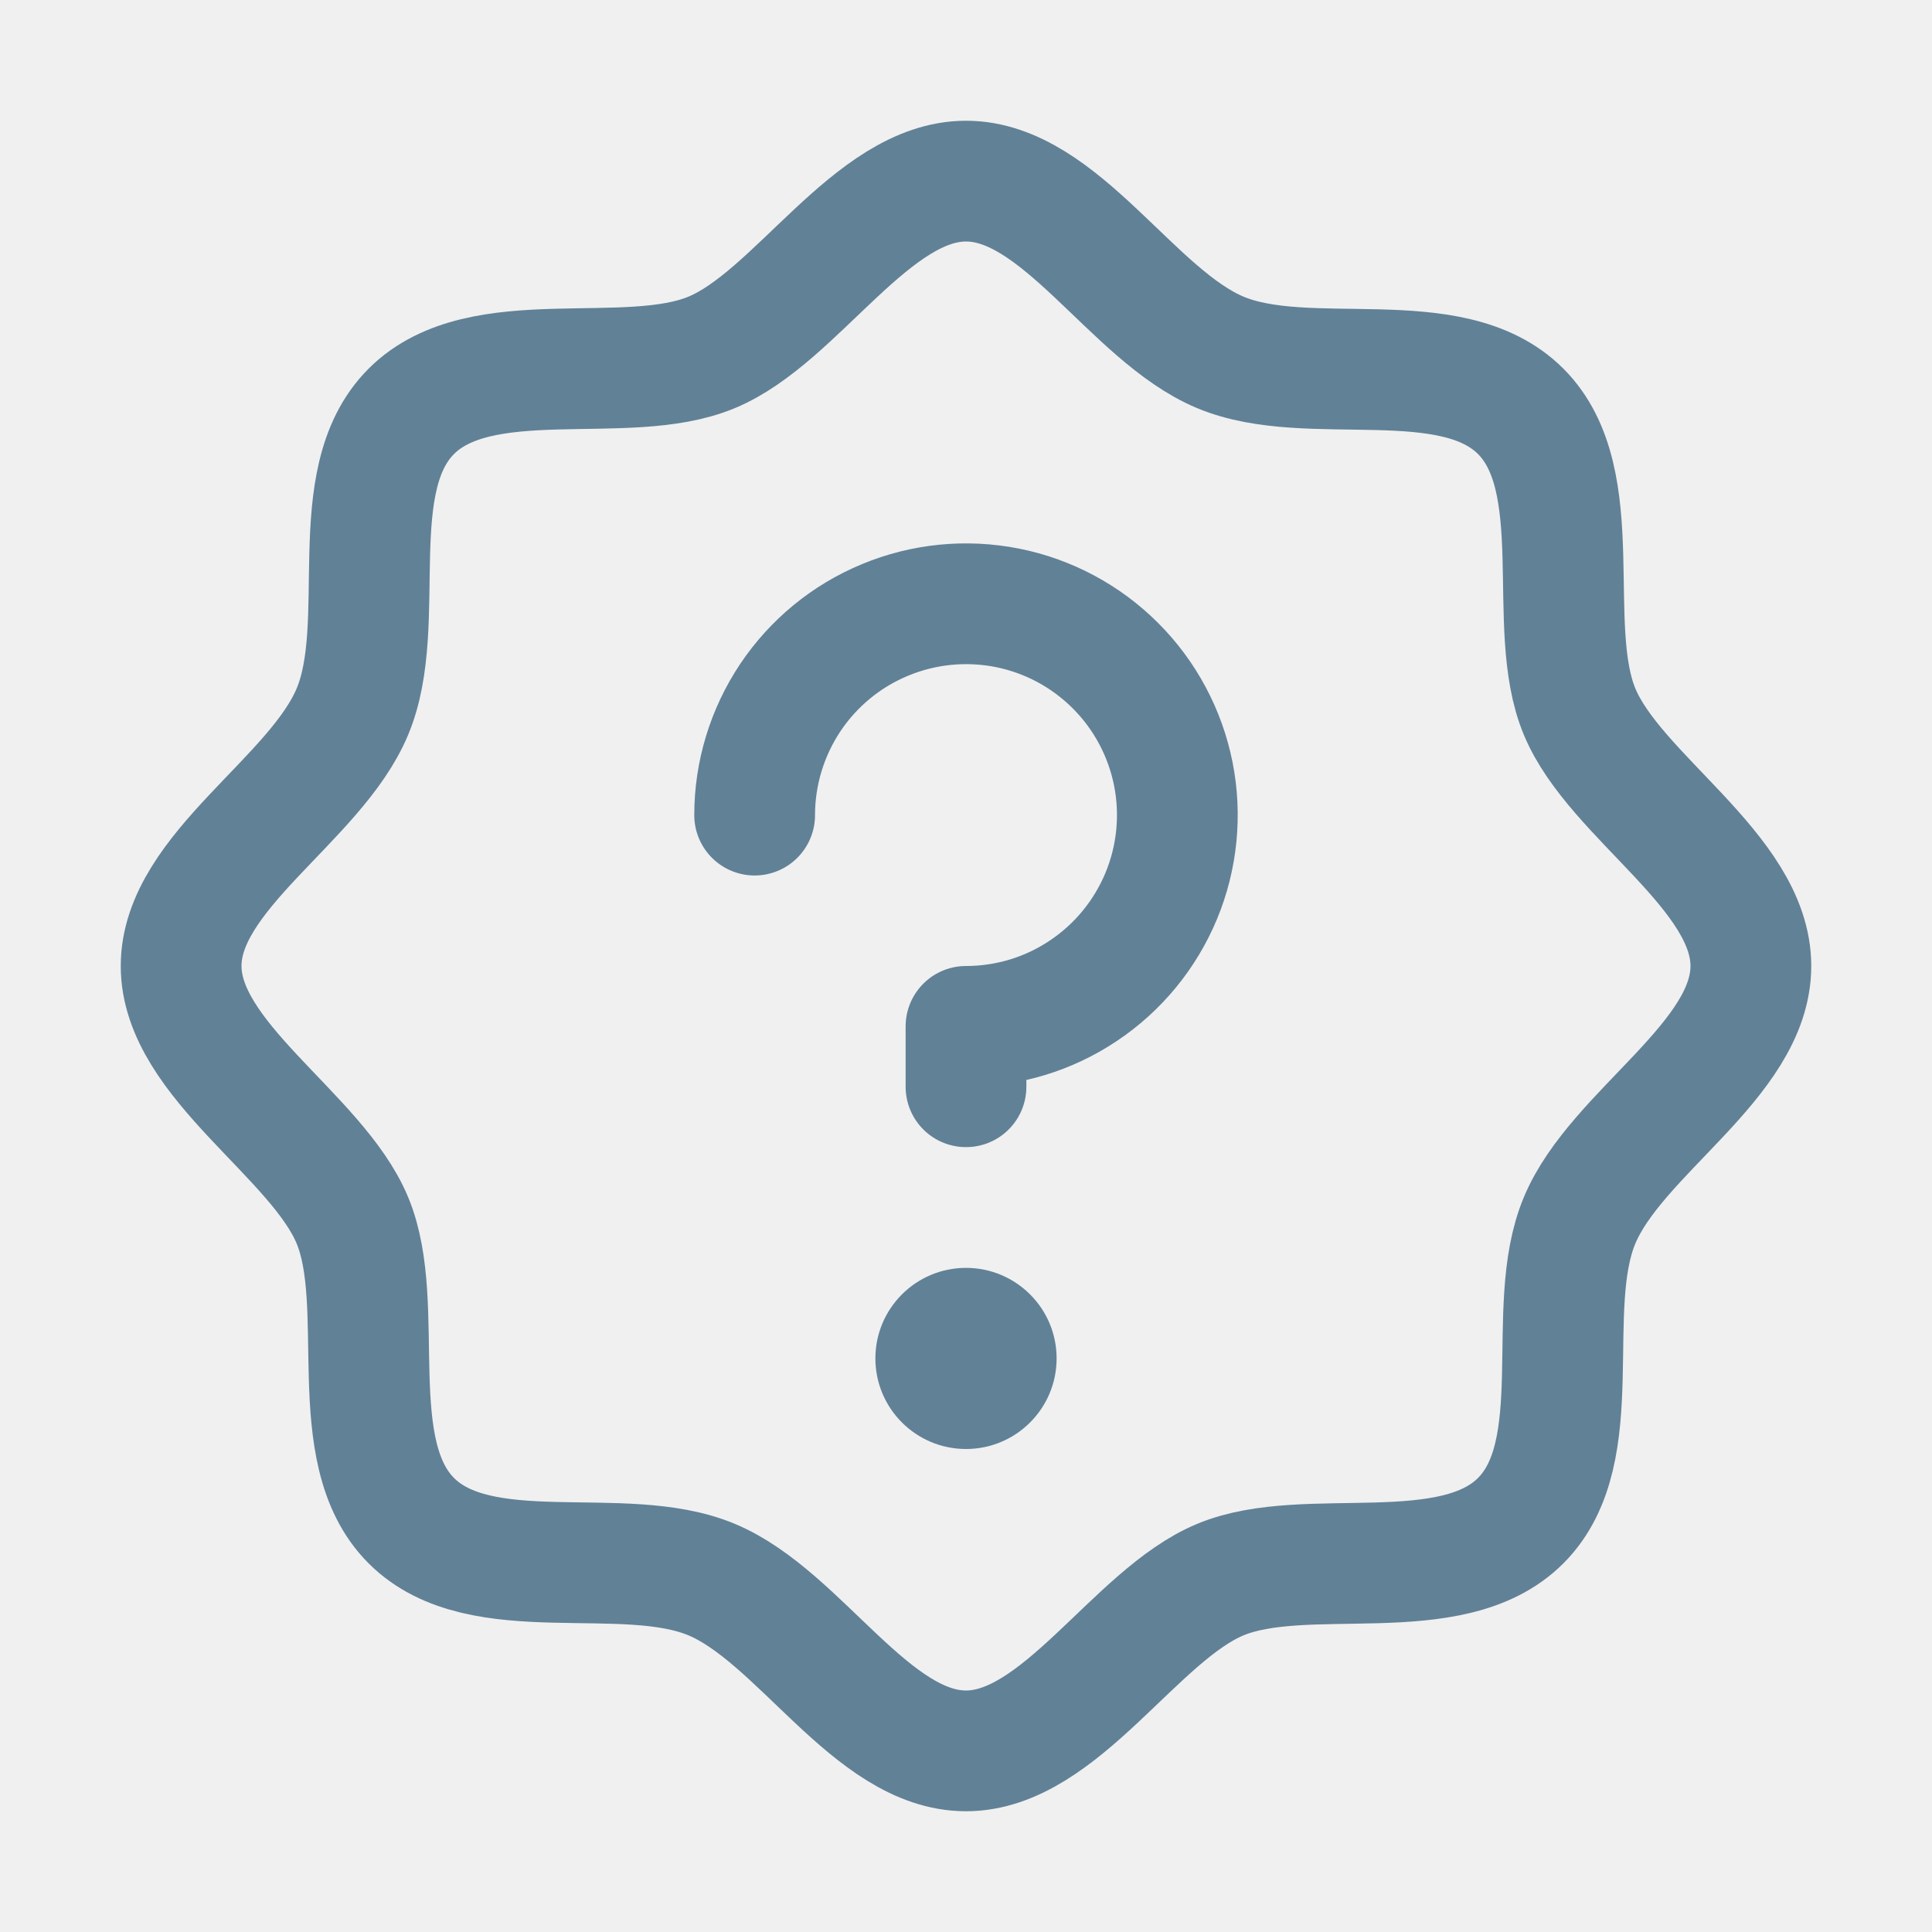
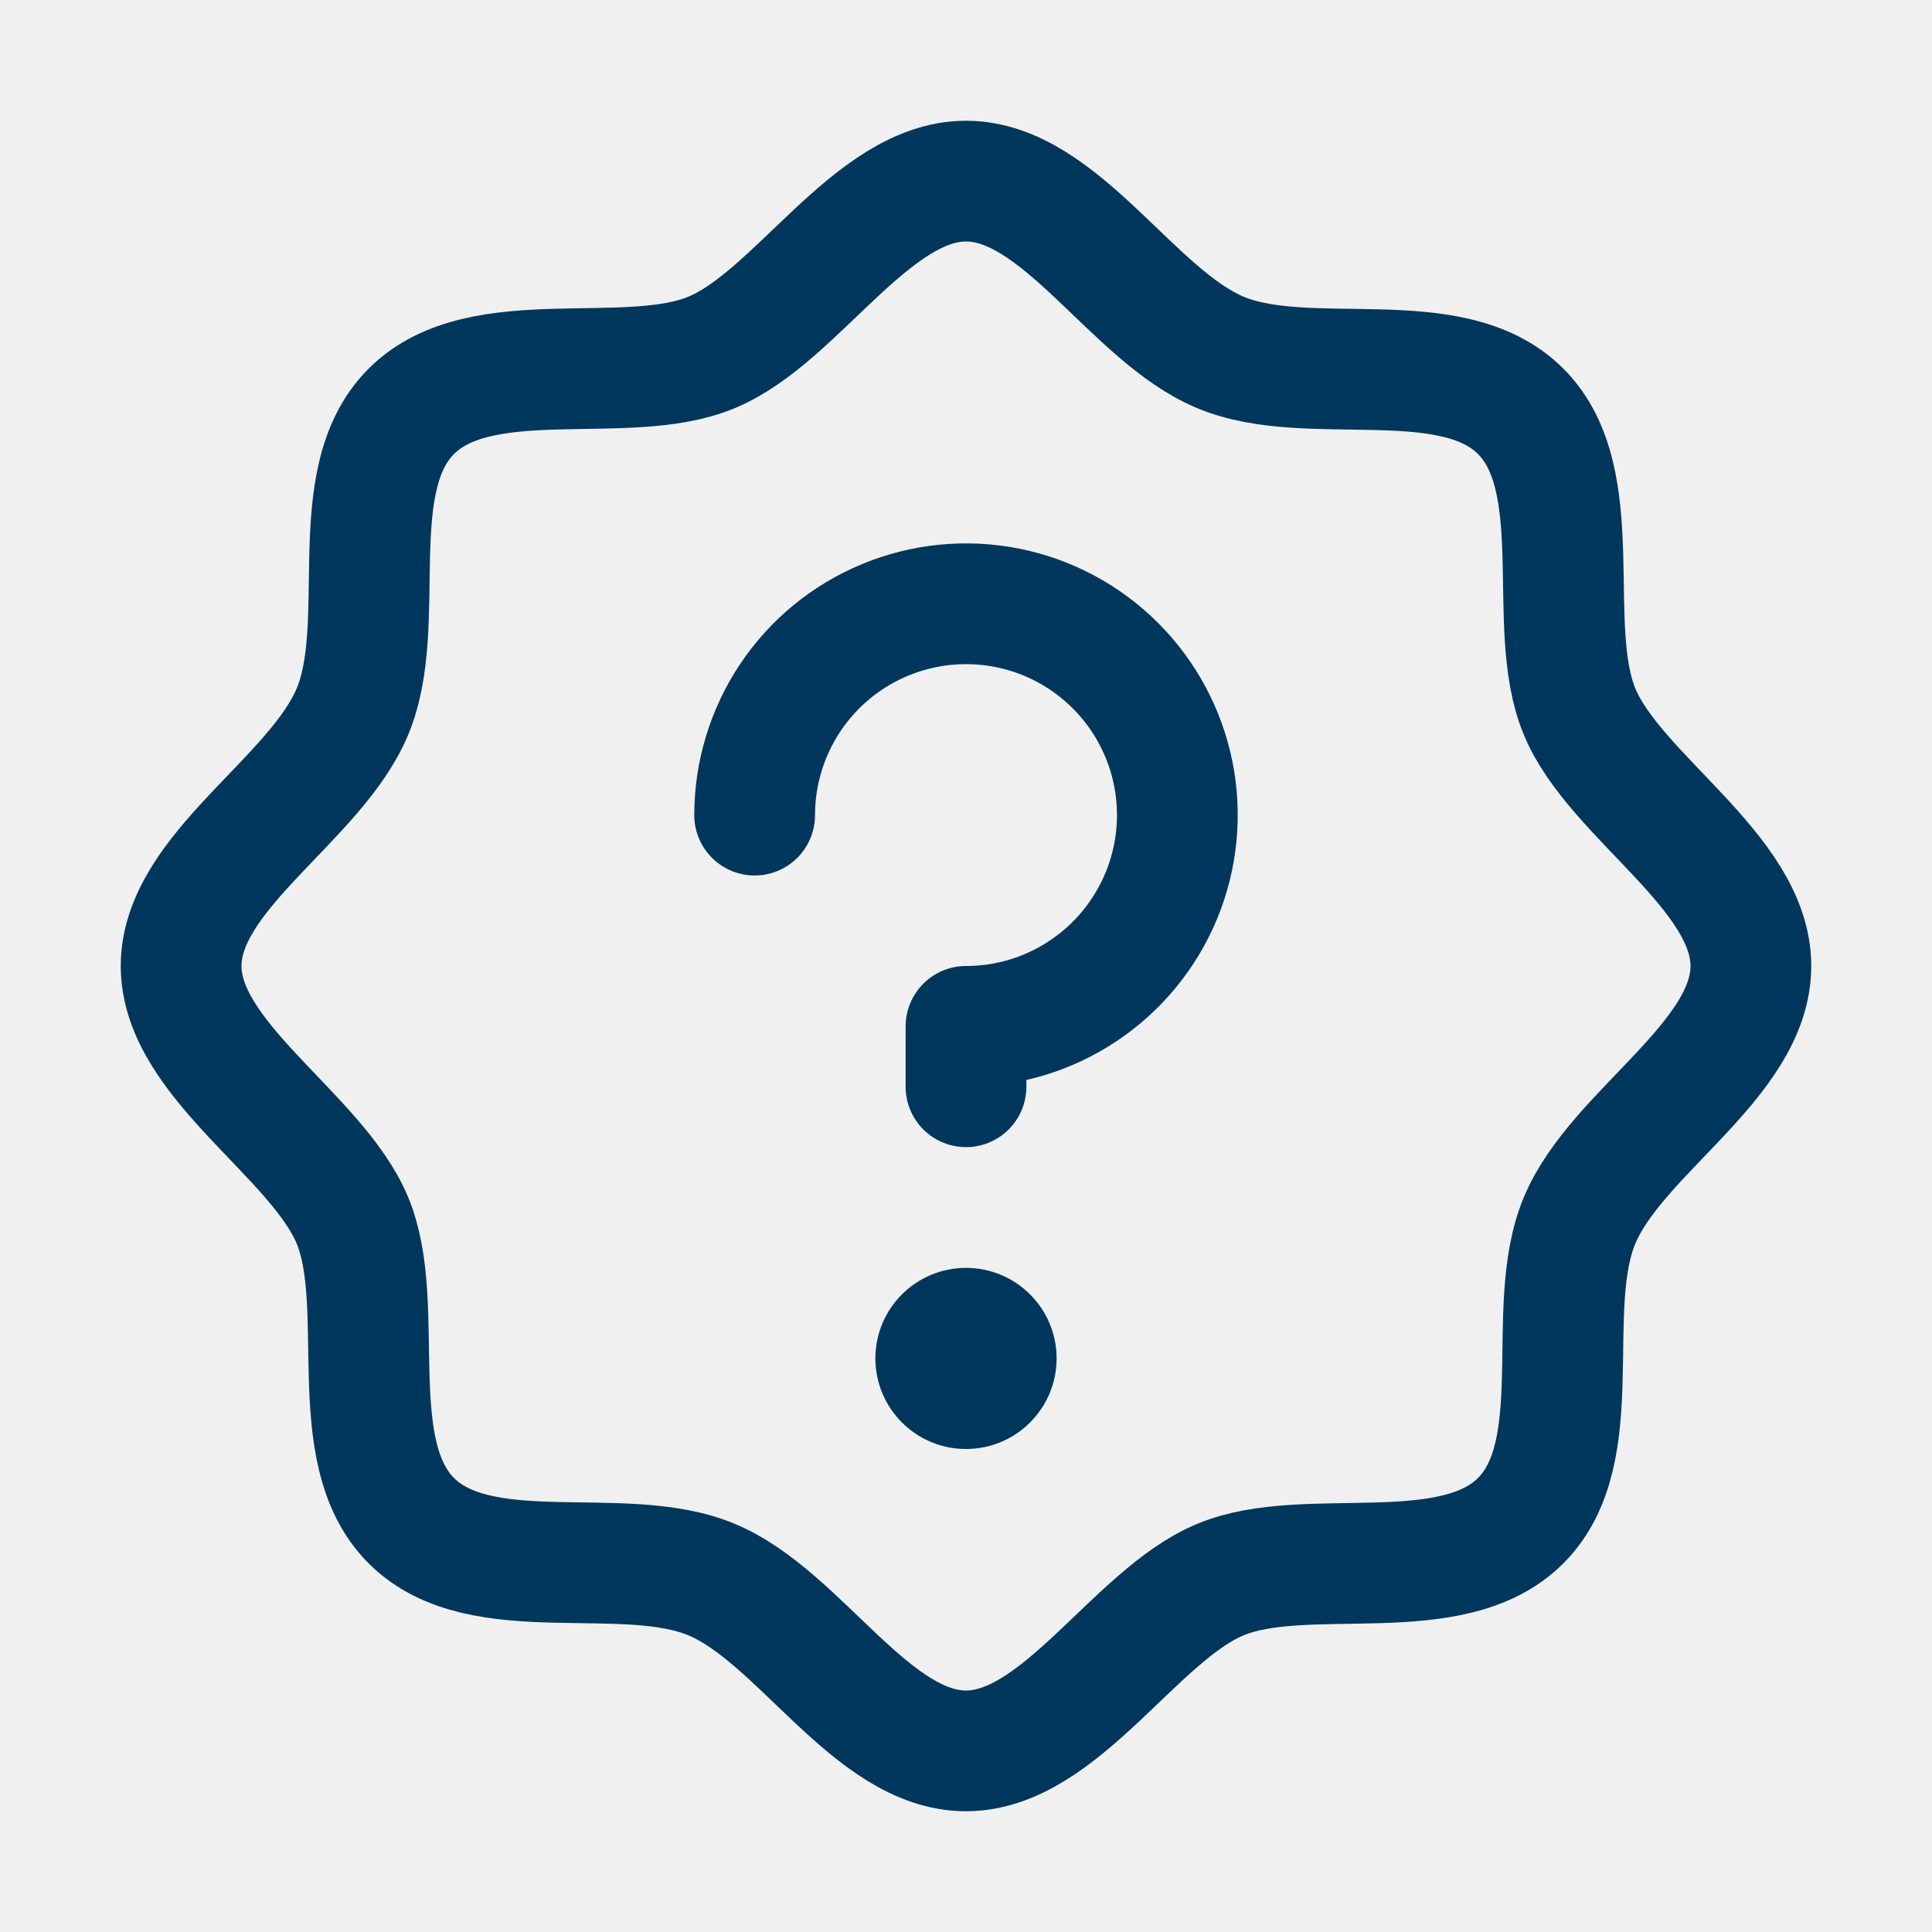
<svg xmlns="http://www.w3.org/2000/svg" width="20" height="20" viewBox="0 0 20 20" fill="none">
-   <g opacity="0.6">
+   <g opacity="1">
    <g clip-path="url(#clip0_159_3850)">
      <path d="M4.258 15.742C3.539 15.023 4.016 13.516 3.648 12.633C3.281 11.75 1.875 10.977 1.875 10C1.875 9.023 3.266 8.281 3.648 7.367C4.031 6.453 3.539 4.977 4.258 4.258C4.977 3.539 6.484 4.016 7.367 3.648C8.25 3.281 9.023 1.875 10 1.875C10.977 1.875 11.719 3.266 12.633 3.648C13.547 4.031 15.023 3.539 15.742 4.258C16.461 4.977 15.984 6.484 16.352 7.367C16.719 8.25 18.125 9.023 18.125 10C18.125 10.977 16.734 11.719 16.352 12.633C15.969 13.547 16.461 15.023 15.742 15.742C15.023 16.461 13.516 15.984 12.633 16.352C11.75 16.719 10.977 18.125 10 18.125C9.023 18.125 8.281 16.734 7.367 16.352C6.453 15.969 4.977 16.461 4.258 15.742Z" stroke="#01375C" stroke-width="1.25" stroke-linecap="round" stroke-linejoin="round" />
      <path d="M10 15C10.518 15 10.938 14.58 10.938 14.062C10.938 13.545 10.518 13.125 10 13.125C9.482 13.125 9.062 13.545 9.062 14.062C9.062 14.58 9.482 15 10 15Z" fill="#01375C" />
      <path d="M10 11.25V10.625C10.433 10.625 10.856 10.497 11.215 10.256C11.575 10.016 11.855 9.674 12.021 9.275C12.187 8.875 12.23 8.435 12.146 8.011C12.061 7.586 11.853 7.197 11.547 6.891C11.241 6.585 10.851 6.376 10.427 6.292C10.002 6.208 9.563 6.251 9.163 6.417C8.763 6.582 8.422 6.862 8.181 7.222C7.941 7.582 7.812 8.005 7.812 8.438" stroke="#01375C" stroke-width="1.25" stroke-linecap="round" stroke-linejoin="round" />
    </g>
  </g>
  <defs>
    <clipPath id="clip0_159_3850">
      <rect width="20" height="20" fill="white" />
    </clipPath>
  </defs>
</svg>
